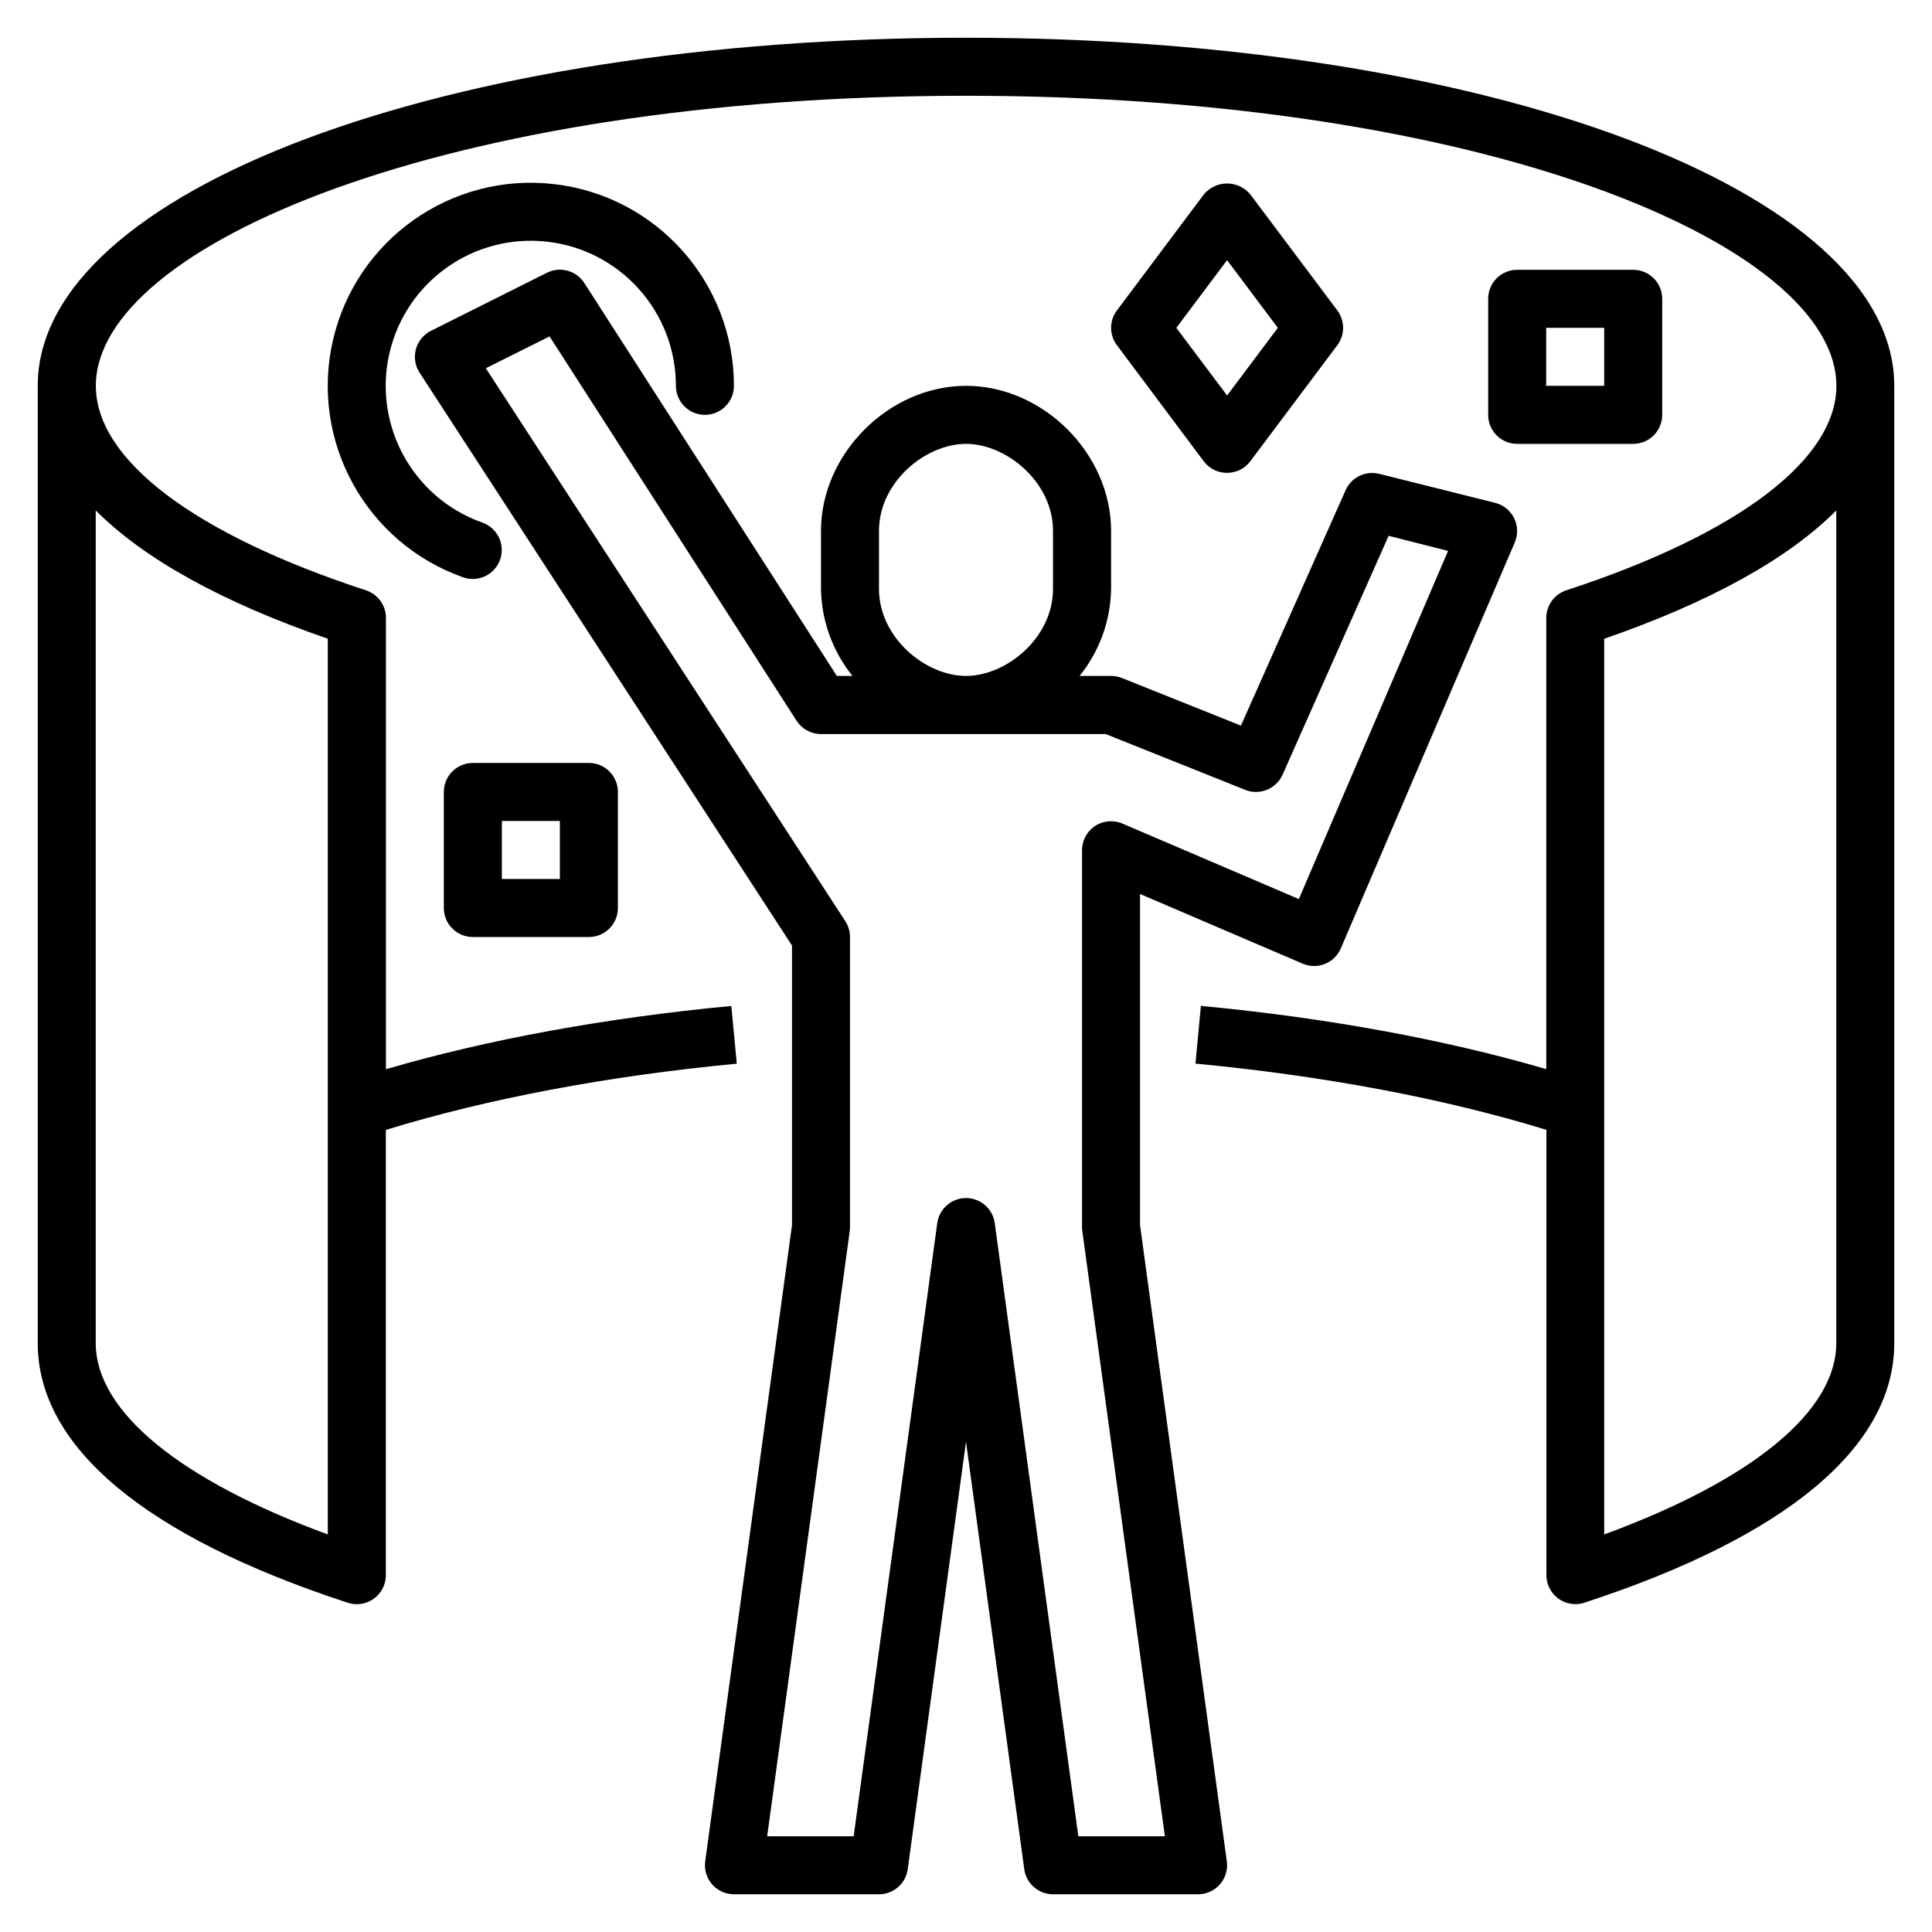
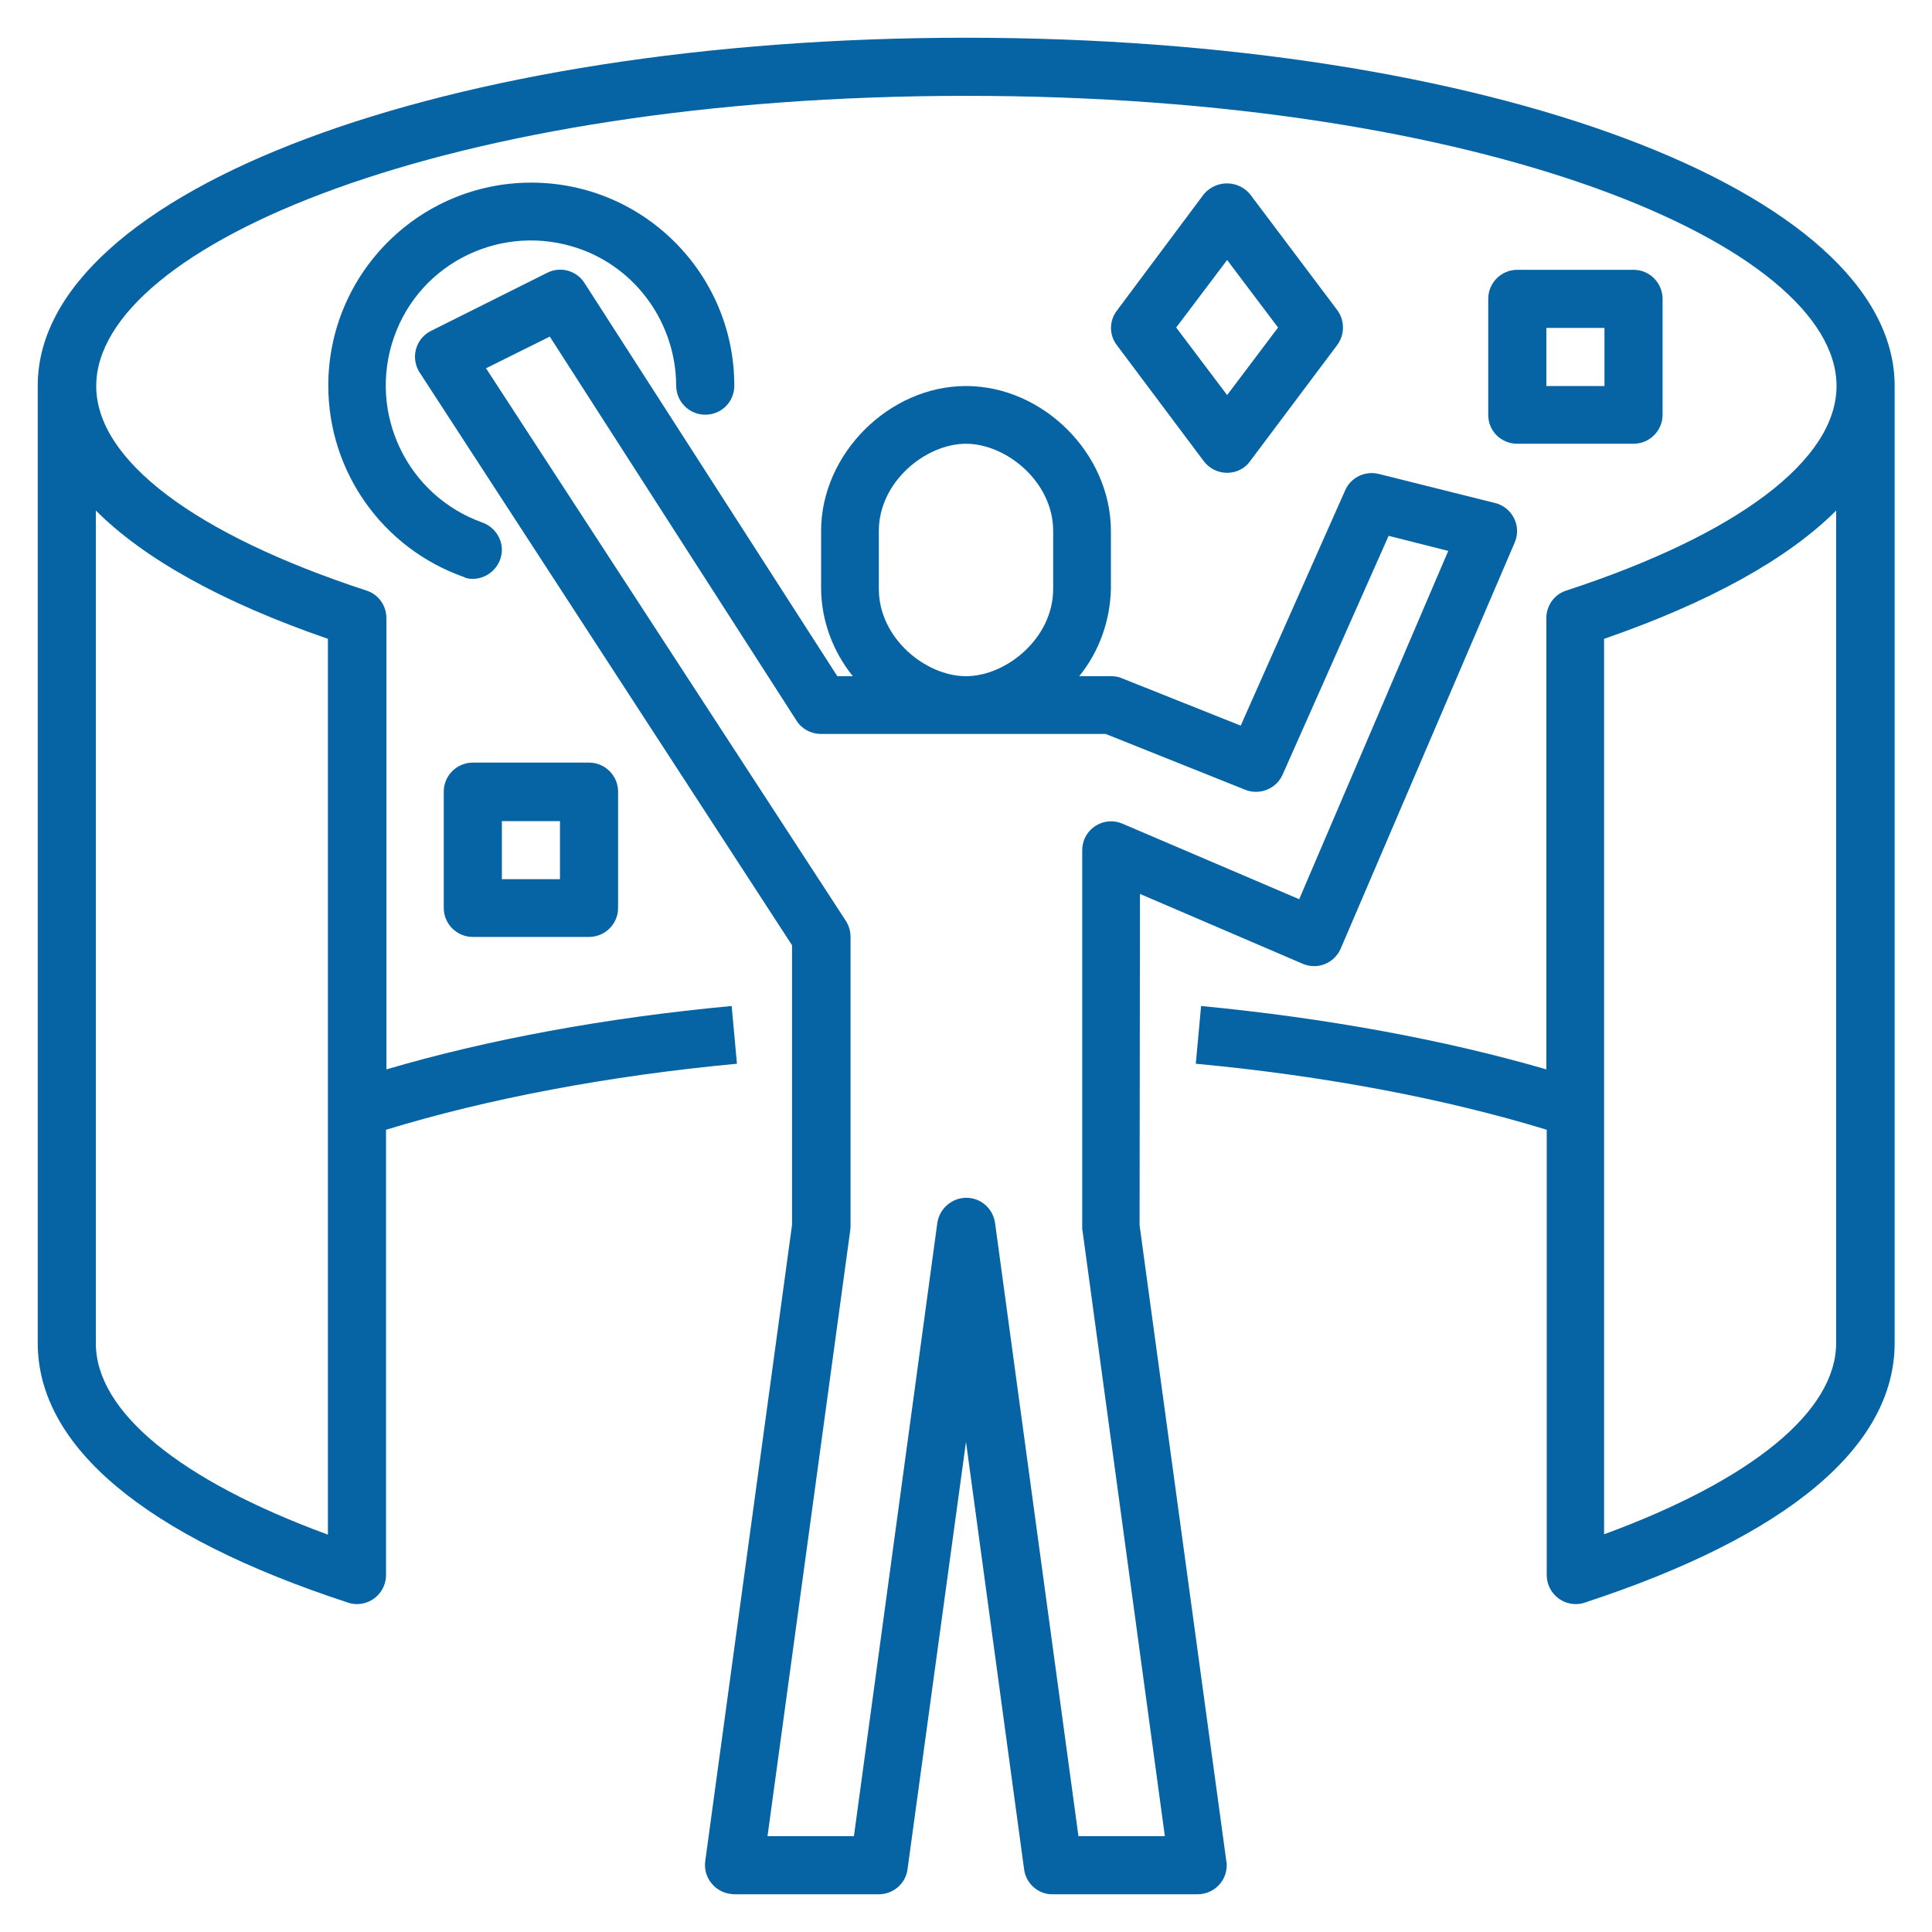
- <svg xmlns="http://www.w3.org/2000/svg" id="Layer_1" data-name="Layer 1" viewBox="0 0 512 512">
+ <svg xmlns="http://www.w3.org/2000/svg" version="1.1" id="Layer_1" x="0px" y="0px" viewBox="0 0 512 512" style="enable-background:new 0 0 512 512;" xml:space="preserve">
+   <style type="text/css">
+ 	.st0{fill:#0664A4;}
+ </style>
  <g id="l">
-     <path d="M256,10C118.05,10,10,50.52,10,102.25V355.94c0,27.43,28.41,51.23,82.17,68.81a7.51,7.51,0,0,0,2.39.38,7.69,7.69,0,0,0,7.69-7.69v-118c26.8-8.25,58.75-14.31,93-17.55l-1.44-15.3c-33.34,3.15-64.72,8.91-91.53,16.76V163.75a7.7,7.7,0,0,0-5.3-7.31c-45.49-14.87-71.58-34.62-71.58-54.19,0-37.12,92.68-76.87,230.63-76.87s230.63,39.75,230.63,76.87c0,19.57-26.09,39.32-71.58,54.19a7.7,7.7,0,0,0-5.3,7.31V283.33c-26.81-7.84-58.19-13.61-91.53-16.76l-1.44,15.3c34.22,3.24,66.17,9.3,93,17.55v118a7.69,7.69,0,0,0,7.69,7.69,7.56,7.56,0,0,0,2.39-.38C473.59,407.17,502,383.38,502,355.94V102.25C502,50.52,394,10,256,10ZM86.87,169.28V406.64c-39.24-14.4-61.5-32.63-61.5-50.7V135.27c12.8,12.85,33.47,24.32,61.5,34ZM486.63,355.94c0,18.08-22.26,36.3-61.5,50.7V169.28c28-9.69,48.7-21.16,61.5-34V356Z" />
-     <path d="M325.19,125.31a7.68,7.68,0,0,0,6.15-3.07L354.4,91.49a7.7,7.7,0,0,0,0-9.23L331.34,51.51a8,8,0,0,0-12.3,0L296,82.26a7.67,7.67,0,0,0,0,9.23L319,122.24A7.65,7.65,0,0,0,325.19,125.31Zm0-56.37,13.45,17.94-13.45,17.93L311.74,86.88Z" />
-     <path d="M125.31,248.32h30.75a7.69,7.69,0,0,0,7.69-7.69V209.88a7.69,7.69,0,0,0-7.69-7.69H125.31a7.69,7.69,0,0,0-7.69,7.69v30.75A7.69,7.69,0,0,0,125.31,248.32ZM133,217.57h15.37v15.37H133Z" />
-     <path d="M402.06,117.63h30.76a7.68,7.68,0,0,0,7.68-7.69V79.19a7.68,7.68,0,0,0-7.68-7.69H402.06a7.68,7.68,0,0,0-7.68,7.69v30.75A7.68,7.68,0,0,0,402.06,117.63Zm7.69-30.75h15.38v15.37H409.75Z" />
-     <path d="M125.31,153.44a7.69,7.69,0,0,0,2.56-14.93,38.45,38.45,0,1,1,51.25-36.26,7.69,7.69,0,0,0,15.38,0A53.82,53.82,0,1,0,122.75,153a7.92,7.92,0,0,0,2.56.44Z" />
-     <path d="M302.13,236.92l43.09,18.46a7.7,7.7,0,0,0,10.09-4l46.12-107.63a7.69,7.69,0,0,0-5.19-10.49l-30.75-7.69a7.69,7.69,0,0,0-8.89,4.34L328.86,192.3,297.3,179.67a7.76,7.76,0,0,0-2.85-.54H286.1a37.63,37.63,0,0,0,8.35-23.07V140.69c0-20.48-18-38.44-38.44-38.44s-38.44,18-38.44,38.44v15.37a37.63,37.63,0,0,0,8.35,23.07h-4.15L154.85,75a7.7,7.7,0,0,0-9.91-2.72L114.19,87.68a7.7,7.7,0,0,0-3,11.07l98.7,151.83v74.08l-23,168.61a7.69,7.69,0,0,0,7.62,8.73h38.43a7.69,7.69,0,0,0,7.62-6.65L256,382.08l15.44,113.27a7.69,7.69,0,0,0,7.62,6.65h38.44a7.69,7.69,0,0,0,7.62-8.73l-23-168.61V236.92Zm-69.19-80.86V140.69c0-13,12.39-23.06,23.06-23.06s23.06,10.08,23.06,23.06v15.37c0,13-12.39,23.07-23.06,23.07S232.94,169.05,232.94,156.06Zm75.75,330.57H285.77L263.62,324.15a7.69,7.69,0,0,0-15.24,0L226.23,486.63H203.31l21.88-160.4a9.08,9.08,0,0,0,.07-1V248.32a7.67,7.67,0,0,0-1.24-4.19L128.75,97.59l16.89-8.44L211.1,191a7.65,7.65,0,0,0,6.46,3.53H293L330,209.33a7.72,7.72,0,0,0,9.88-4L368,142,383.75,146l-39.54,92.26-46.75-20a7.67,7.67,0,0,0-10.71,7.06V325.2a7.27,7.27,0,0,0,.07,1l21.88,160.4Z" />
+     <path class="st0" d="M256,10C118.1,10,10,50.5,10,102.2v253.7c0,27.4,28.4,51.2,82.2,68.8c0.8,0.3,1.6,0.4,2.4,0.4   c4.2,0,7.7-3.4,7.7-7.7l0,0v-118c26.8-8.2,58.8-14.3,93-17.5l-1.4-15.3c-33.3,3.1-64.7,8.9-91.5,16.8V163.8c0-3.3-2.1-6.3-5.3-7.3   c-45.5-14.9-71.6-34.6-71.6-54.2c0-37.1,92.7-76.9,230.6-76.9s230.6,39.8,230.6,76.9c0,19.6-26.1,39.3-71.6,54.2   c-3.2,1-5.3,4-5.3,7.3v119.6c-26.8-7.8-58.2-13.6-91.5-16.8l-1.4,15.3c34.2,3.2,66.2,9.3,93,17.5v118c0,4.2,3.4,7.7,7.7,7.7l0,0   c0.8,0,1.6-0.1,2.4-0.4c53.7-17.6,82.1-41.3,82.1-68.8V102.2C502,50.5,394,10,256,10z M86.9,169.3v237.4   c-39.2-14.4-61.5-32.6-61.5-50.7V135.3C38.2,148.1,58.8,159.6,86.9,169.3L86.9,169.3z M486.6,355.9c0,18.1-22.3,36.3-61.5,50.7   V169.3c28-9.7,48.7-21.2,61.5-34V355.9L486.6,355.9z" />
+     <path class="st0" d="M325.2,125.3c2.4,0,4.7-1.1,6.1-3.1l23.1-30.8c2-2.7,2-6.5,0-9.2l-23.1-30.7c-2.8-3.4-7.9-3.9-11.3-1   c-0.4,0.3-0.7,0.7-1,1l-23,30.8c-2.1,2.7-2.1,6.5,0,9.2l23,30.7C320.5,124.2,322.8,125.3,325.2,125.3z M325.2,68.9l13.5,17.9   l-13.5,17.9l-13.5-17.9L325.2,68.9z" />
+     <path class="st0" d="M125.3,248.3h30.8c4.2,0,7.7-3.4,7.7-7.7l0,0v-30.8c0-4.2-3.4-7.7-7.7-7.7l0,0h-30.8c-4.2,0-7.7,3.4-7.7,7.7   l0,0v30.8C117.6,244.9,121.1,248.3,125.3,248.3C125.3,248.3,125.3,248.3,125.3,248.3z M133,217.6h15.4v15.4H133V217.6z" />
+     <path class="st0" d="M402.1,117.6h30.8c4.2,0,7.7-3.4,7.7-7.7c0,0,0,0,0,0V79.2c0-4.2-3.4-7.7-7.7-7.7c0,0,0,0,0,0h-30.8   c-4.2,0-7.7,3.4-7.7,7.7c0,0,0,0,0,0v30.8C394.4,114.2,397.8,117.6,402.1,117.6C402.1,117.6,402.1,117.6,402.1,117.6z M409.8,86.9   h15.4v15.4h-15.4V86.9z" />
+     <path class="st0" d="M125.3,153.4c4.2,0,7.7-3.5,7.7-7.7c0-3.2-2.1-6.1-5.1-7.2c-20-7.1-30.5-29-23.5-49.1s29-30.5,49.1-23.5   c15.4,5.4,25.6,20,25.7,36.3c0,4.2,3.4,7.7,7.7,7.7s7.7-3.4,7.7-7.7c0-29.7-24.1-53.8-53.8-53.8s-53.8,24.1-53.8,53.8   c0,22.8,14.4,43.1,35.9,50.7C123.6,153.3,124.4,153.4,125.3,153.4z" />
+     <path class="st0" d="M302.1,236.9l43.1,18.5c3.9,1.7,8.4-0.1,10.1-4l46.1-107.6c1.7-3.9-0.1-8.4-4-10.1c-0.4-0.2-0.8-0.3-1.2-0.4   l-30.8-7.7c-3.6-0.9-7.4,0.9-8.9,4.3l-27.7,62.4l-31.6-12.6c-0.9-0.4-1.9-0.5-2.9-0.5h-8.3c5.3-6.5,8.2-14.7,8.4-23.1v-15.4   c0-20.5-18-38.4-38.4-38.4s-38.4,18-38.4,38.4v15.4c0.1,8.4,3.1,16.5,8.4,23.1h-4.1L154.9,75c-2.1-3.3-6.4-4.5-9.9-2.7l-30.8,15.4   c-3.8,1.9-5.3,6.5-3.4,10.3c0.1,0.3,0.3,0.5,0.4,0.7l98.7,151.8v74.1l-23,168.6c-0.6,4.2,2.4,8.1,6.6,8.7c0.3,0,0.7,0.1,1,0.1h38.4   c3.8,0,7.1-2.8,7.6-6.6L256,382.1l15.4,113.3c0.5,3.8,3.8,6.7,7.6,6.6h38.4c4.2,0,7.7-3.4,7.7-7.7c0-0.3,0-0.7-0.1-1l-23-168.6   L302.1,236.9L302.1,236.9z M232.9,156.1v-15.4c0-13,12.4-23.1,23.1-23.1c10.7,0,23.1,10.1,23.1,23.1v15.4c0,13-12.4,23.1-23.1,23.1   S232.9,169.1,232.9,156.1z M308.7,486.6h-22.9l-22.1-162.5c-0.6-4.2-4.4-7.2-8.7-6.6c-3.4,0.5-6.1,3.2-6.6,6.6l-22.1,162.5h-22.9   l21.9-160.4c0-0.3,0.1-0.7,0.1-1v-76.9c0-1.5-0.4-2.9-1.2-4.2L128.8,97.6l16.9-8.4L211.1,191c1.4,2.2,3.8,3.5,6.5,3.5H293l37,14.8   c3.8,1.5,8.2-0.2,9.9-4L368,142l15.8,4l-39.5,92.3l-46.8-20c-3.9-1.7-8.4,0.1-10.1,4c-0.4,1-0.6,2-0.6,3.1v99.9c0,0.3,0,0.7,0.1,1   L308.7,486.6L308.7,486.6z" />
  </g>
</svg>
